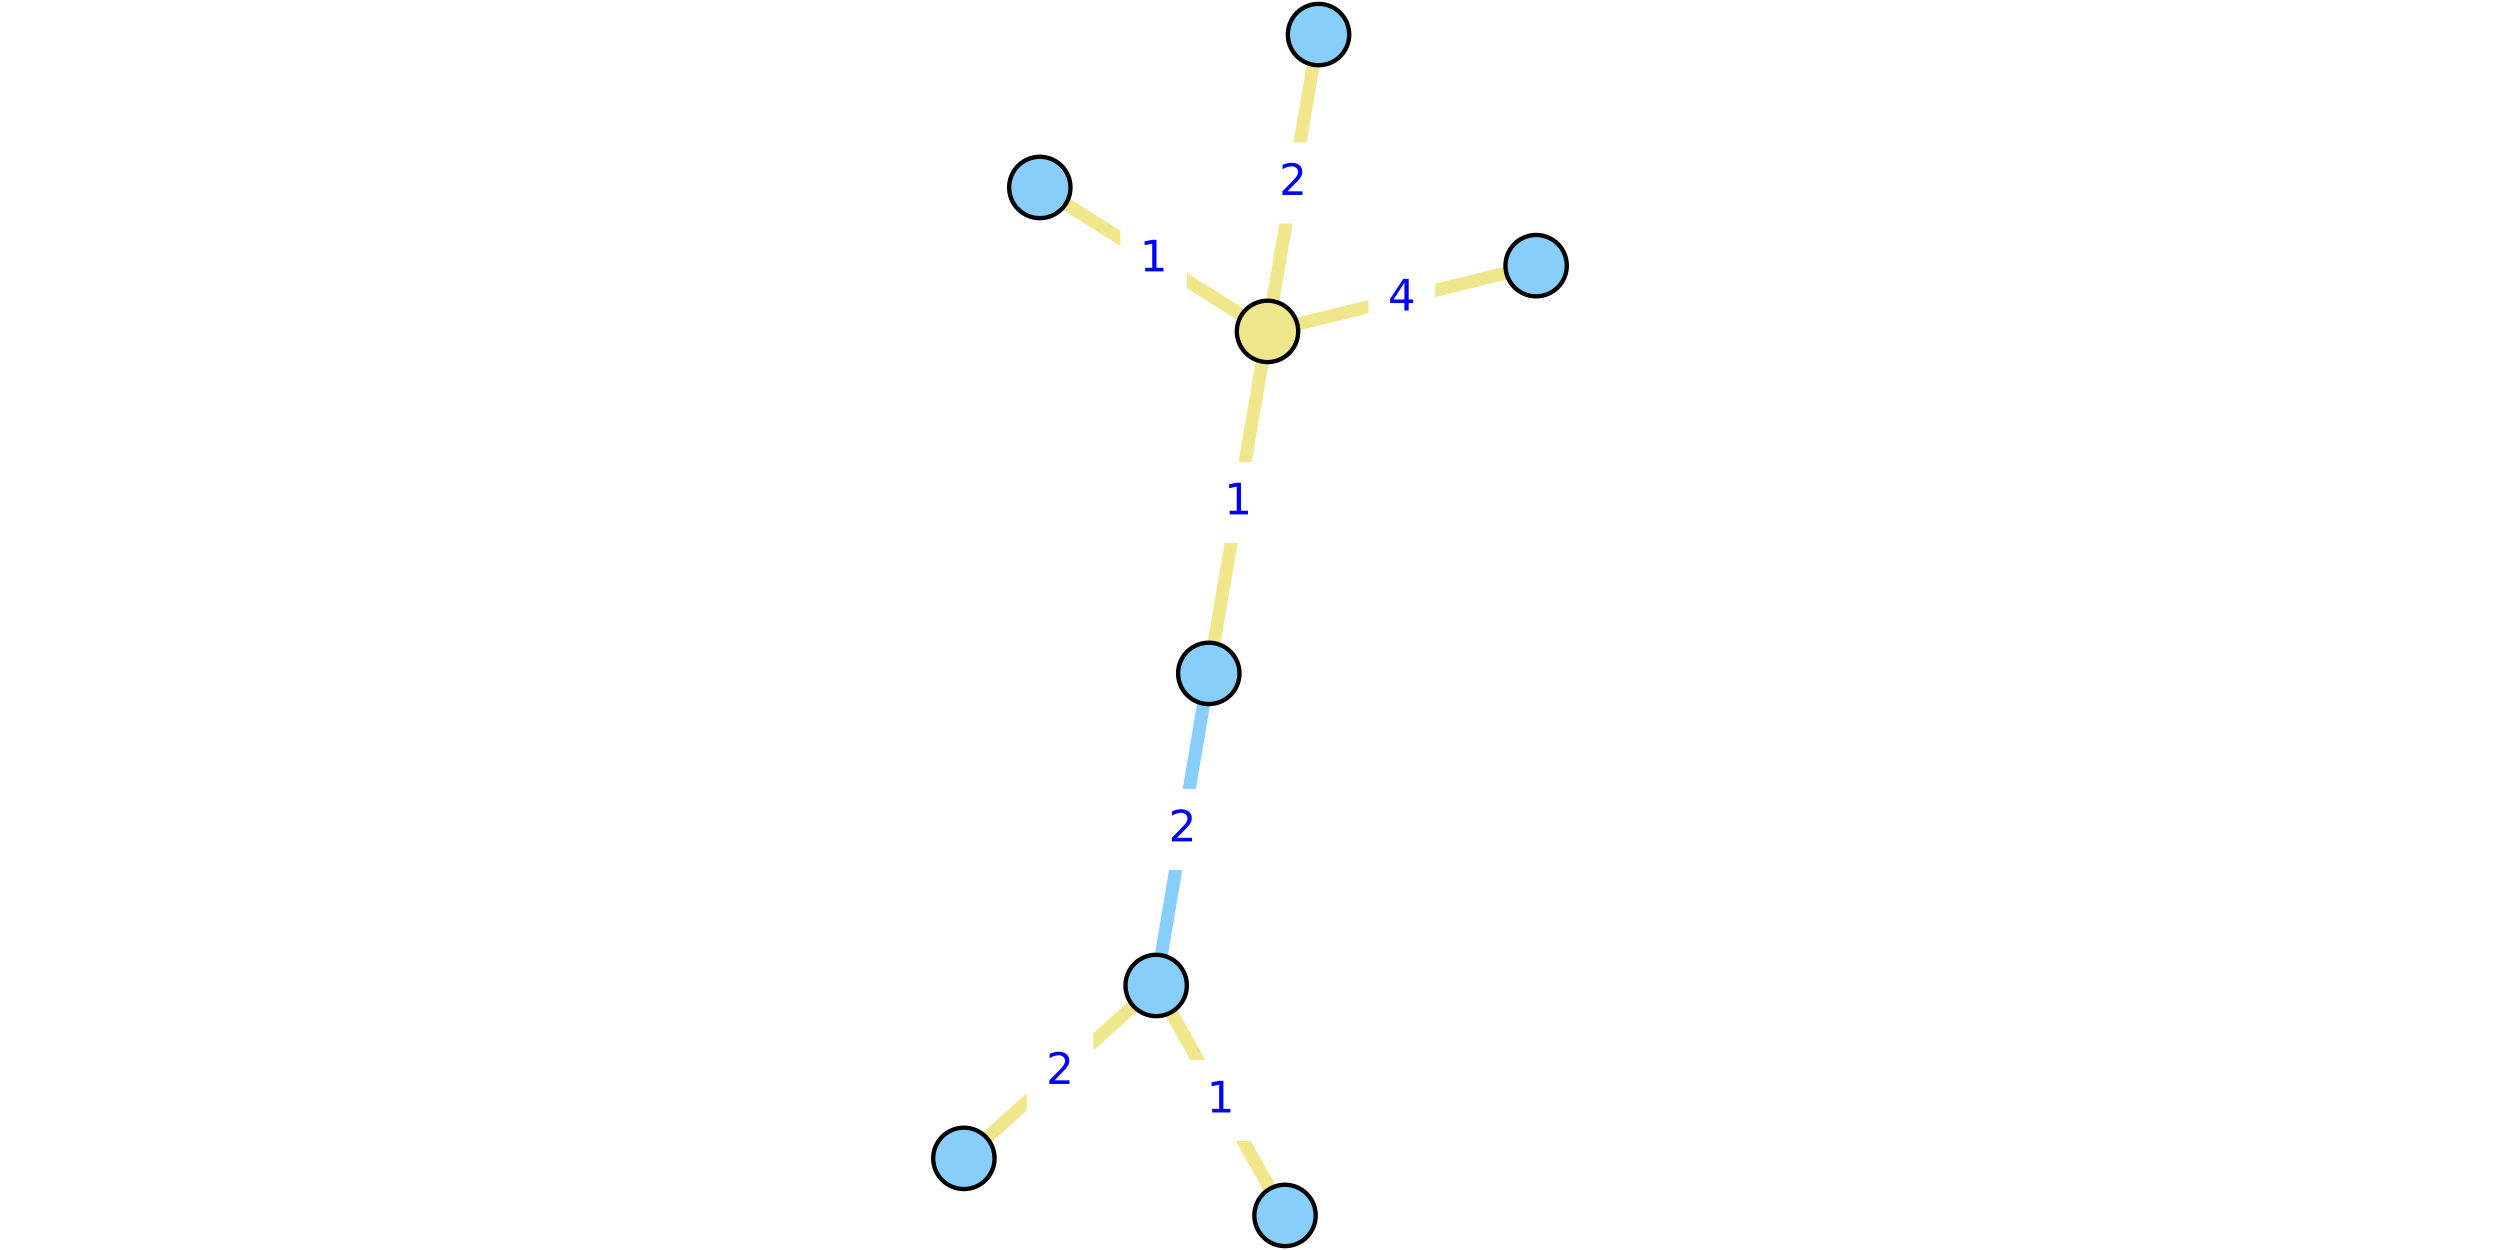
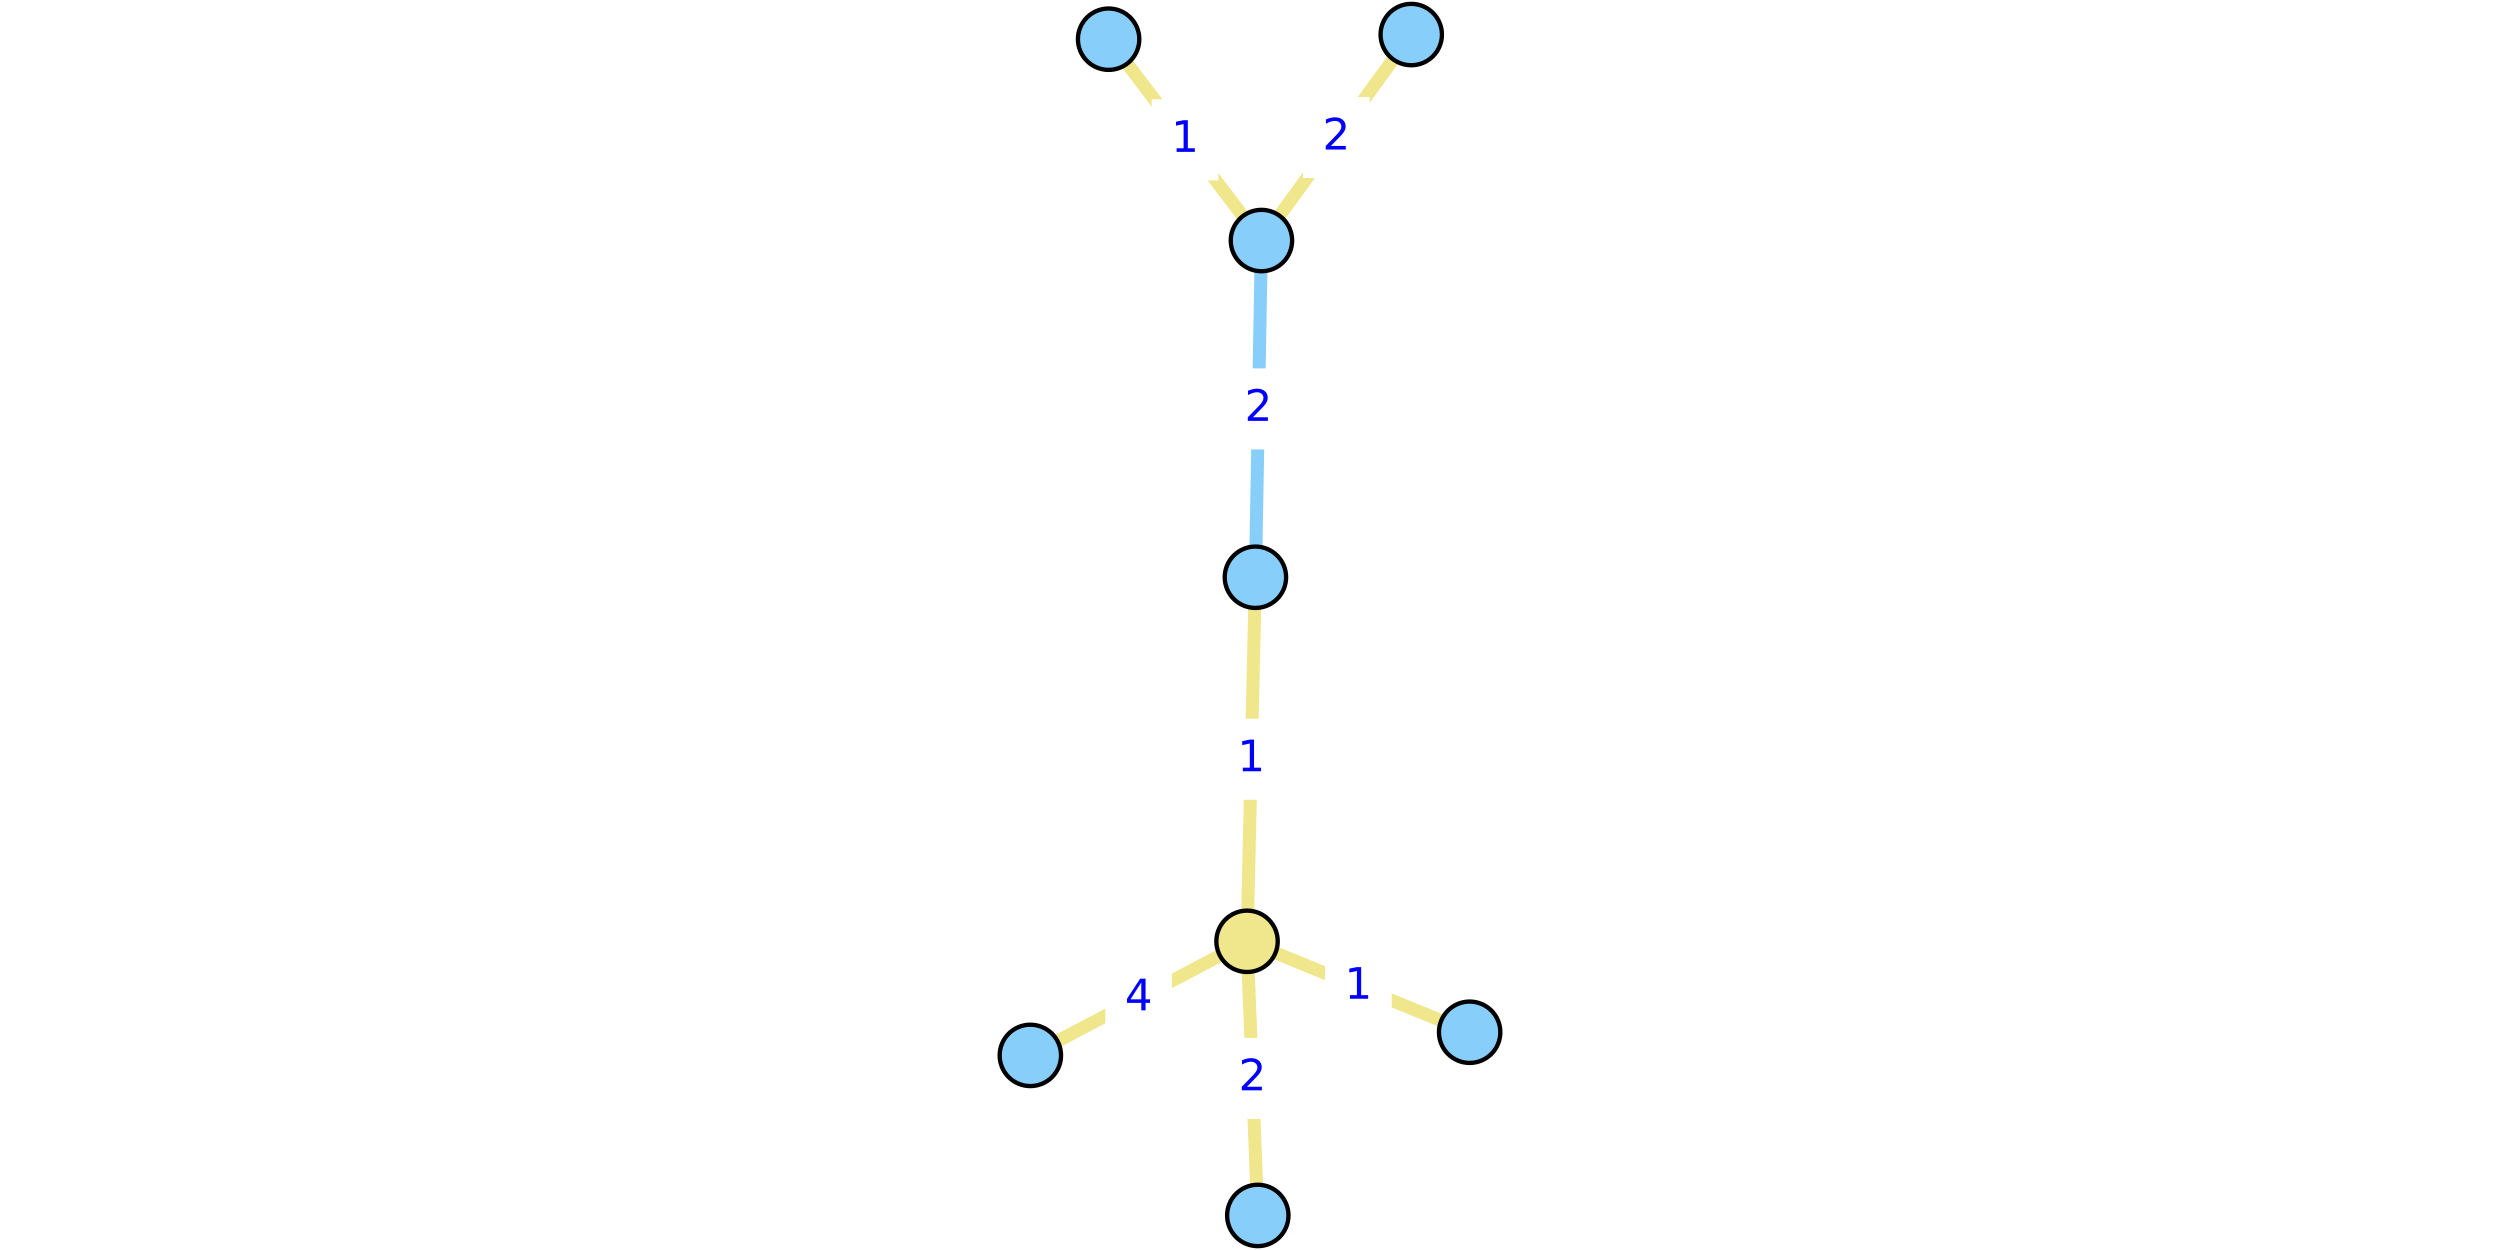
<svg xmlns="http://www.w3.org/2000/svg" xmlns:xlink="http://www.w3.org/1999/xlink" height="288pt" version="1.1" viewBox="0 0 576 288" width="576pt">
  <defs>
    <style type="text/css">
*{stroke-linecap:butt;stroke-linejoin:round;}
  </style>
  </defs>
  <g id="figure_1">
    <g id="patch_1">
      <path d="M 0 288  L 576 288  L 576 0  L 0 0  z " style="fill:#ffffff;" />
    </g>
    <g id="axes_1">
      <g id="patch_2">
-         <path d="M 219.44 285.48  L 356.56 285.48  L 356.56 2.52  L 219.44 2.52  z " style="fill:#ffffff;" />
+         <path d="M 235.369 285.48  L 340.631 285.48  L 340.631 2.52  L 235.369 2.52  z " style="fill:#ffffff;" />
      </g>
      <g id="matplotlib.axis_1" />
      <g id="matplotlib.axis_2" />
      <g id="line2d_1">
-         <path clip-path="url(#p3aef2beae9)" d="M 266.382 227.054  L 278.508 155.144  " style="fill:none;stroke:#87cefa;stroke-linecap:square;stroke-width:3;" />
+         <path clip-path="url(#pe047ea4c35)" d="M 290.636 55.421  L 289.248 132.999  " style="fill:none;stroke:#87cefa;stroke-linecap:square;stroke-width:3;" />
      </g>
      <g id="line2d_2">
-         <path clip-path="url(#p3aef2beae9)" d="M 303.79 7.962  L 292.035 76.357  " style="fill:none;stroke:#f0e68c;stroke-linecap:square;stroke-width:3;" />
+         <path clip-path="url(#pe047ea4c35)" d="M 289.795 280.038  L 287.32 216.877  " style="fill:none;stroke:#f0e68c;stroke-linecap:square;stroke-width:3;" />
      </g>
      <g id="line2d_3">
-         <path clip-path="url(#p3aef2beae9)" d="M 353.923 61.205  L 292.035 76.357  " style="fill:none;stroke:#f0e68c;stroke-linecap:square;stroke-width:3;" />
+         <path clip-path="url(#pe047ea4c35)" d="M 237.393 243.163  L 287.32 216.877  " style="fill:none;stroke:#f0e68c;stroke-linecap:square;stroke-width:3;" />
      </g>
      <g id="line2d_4">
-         <path clip-path="url(#p3aef2beae9)" d="M 292.035 76.357  L 239.573 43.191  " style="fill:none;stroke:#f0e68c;stroke-linecap:square;stroke-width:3;" />
+         <path clip-path="url(#pe047ea4c35)" d="M 287.32 216.877  L 338.607 237.829  " style="fill:none;stroke:#f0e68c;stroke-linecap:square;stroke-width:3;" />
      </g>
      <g id="line2d_5">
-         <path clip-path="url(#p3aef2beae9)" d="M 292.035 76.357  L 278.508 155.144  " style="fill:none;stroke:#f0e68c;stroke-linecap:square;stroke-width:3;" />
+         <path clip-path="url(#pe047ea4c35)" d="M 287.32 216.877  L 289.248 132.999  " style="fill:none;stroke:#f0e68c;stroke-linecap:square;stroke-width:3;" />
      </g>
      <g id="line2d_6">
-         <path clip-path="url(#p3aef2beae9)" d="M 296.068 280.038  L 266.382 227.054  " style="fill:none;stroke:#f0e68c;stroke-linecap:square;stroke-width:3;" />
+         <path clip-path="url(#pe047ea4c35)" d="M 255.425 9.031  L 290.636 55.421  " style="fill:none;stroke:#f0e68c;stroke-linecap:square;stroke-width:3;" />
      </g>
      <g id="line2d_7">
-         <path clip-path="url(#p3aef2beae9)" d="M 266.382 227.054  L 222.077 266.889  " style="fill:none;stroke:#f0e68c;stroke-linecap:square;stroke-width:3;" />
+         <path clip-path="url(#pe047ea4c35)" d="M 290.636 55.421  L 325.152 7.962  " style="fill:none;stroke:#f0e68c;stroke-linecap:square;stroke-width:3;" />
      </g>
      <g id="text_1">
        <g id="patch_3">
-           <path d="M 265.264 199.938  L 279.626 199.938  L 279.626 182.26  L 265.264 182.26  z " style="fill:#ffffff;stroke:#ffffff;stroke-linejoin:miter;" />
+           <path d="M 282.761 103.049  L 297.123 103.049  L 297.123 85.371  L 282.761 85.371  z " style="fill:#ffffff;stroke:#ffffff;stroke-linejoin:miter;" />
        </g>
        <defs>
          <path d="M 19.188 8.297  L 53.609 8.297  L 53.609 0  L 7.328 0  L 7.328 8.297  Q 12.938 14.109 22.625 23.891  Q 32.328 33.688 34.812 36.531  Q 39.547 41.844 41.422 45.531  Q 43.312 49.219 43.312 52.781  Q 43.312 58.594 39.234 62.25  Q 35.156 65.922 28.609 65.922  Q 23.969 65.922 18.812 64.312  Q 13.672 62.703 7.812 59.422  L 7.812 69.391  Q 13.766 71.781 18.938 73  Q 24.125 74.219 28.422 74.219  Q 39.75 74.219 46.484 68.547  Q 53.219 62.891 53.219 53.422  Q 53.219 48.922 51.531 44.891  Q 49.859 40.875 45.406 35.406  Q 44.188 33.984 37.641 27.219  Q 31.109 20.453 19.188 8.297  z " id="DejaVuSans-32" />
        </defs>
-         <g style="fill:#0000ff;" transform="translate(269.2639 193.8583)scale(0.1 -0.1)">
+         <g style="fill:#0000ff;" transform="translate(286.7608 96.96917)scale(0.1 -0.1)">
          <use xlink:href="#DejaVuSans-32" />
        </g>
      </g>
      <g id="text_2">
        <g id="patch_4">
-           <path d="M 290.731 50.998  L 305.094 50.998  L 305.094 33.32  L 290.731 33.32  z " style="fill:#ffffff;stroke:#ffffff;stroke-linejoin:miter;" />
+           <path d="M 281.376 257.297  L 295.739 257.297  L 295.739 239.619  L 281.376 239.619  z " style="fill:#ffffff;stroke:#ffffff;stroke-linejoin:miter;" />
        </g>
-         <g style="fill:#0000ff;" transform="translate(294.731 44.91875)scale(0.1 -0.1)">
+         <g style="fill:#0000ff;" transform="translate(285.3761 251.217)scale(0.1 -0.1)">
          <use xlink:href="#DejaVuSans-32" />
        </g>
      </g>
      <g id="text_3">
        <g id="patch_5">
-           <path d="M 315.798 77.62  L 330.16 77.62  L 330.16 59.942  L 315.798 59.942  z " style="fill:#ffffff;stroke:#ffffff;stroke-linejoin:miter;" />
+           <path d="M 255.175 238.859  L 269.538 238.859  L 269.538 221.181  L 255.175 221.181  z " style="fill:#ffffff;stroke:#ffffff;stroke-linejoin:miter;" />
        </g>
        <defs>
          <path d="M 37.797 64.312  L 12.891 25.391  L 37.797 25.391  z M 35.203 72.906  L 47.609 72.906  L 47.609 25.391  L 58.016 25.391  L 58.016 17.188  L 47.609 17.188  L 47.609 0  L 37.797 0  L 37.797 17.188  L 4.891 17.188  L 4.891 26.703  z " id="DejaVuSans-34" />
        </defs>
-         <g style="fill:#0000ff;" transform="translate(319.7977 71.54061)scale(0.1 -0.1)">
+         <g style="fill:#0000ff;" transform="translate(259.1754 232.7792)scale(0.1 -0.1)">
          <use xlink:href="#DejaVuSans-34" />
        </g>
      </g>
      <g id="text_4">
        <g id="patch_6">
-           <path d="M 258.623 68.613  L 272.985 68.613  L 272.985 50.935  L 258.623 50.935  z " style="fill:#ffffff;stroke:#ffffff;stroke-linejoin:miter;" />
+           <path d="M 305.782 236.192  L 320.145 236.192  L 320.145 218.514  L 305.782 218.514  z " style="fill:#ffffff;stroke:#ffffff;stroke-linejoin:miter;" />
        </g>
        <defs>
          <path d="M 12.406 8.297  L 28.516 8.297  L 28.516 63.922  L 10.984 60.406  L 10.984 69.391  L 28.422 72.906  L 38.281 72.906  L 38.281 8.297  L 54.391 8.297  L 54.391 0  L 12.406 0  z " id="DejaVuSans-31" />
        </defs>
-         <g style="fill:#0000ff;" transform="translate(262.6227 62.53347)scale(0.1 -0.1)">
+         <g style="fill:#0000ff;" transform="translate(309.7823 230.1121)scale(0.1 -0.1)">
          <use xlink:href="#DejaVuSans-31" />
        </g>
      </g>
      <g id="text_5">
        <g id="patch_7">
-           <path d="M 278.09 124.59  L 292.453 124.59  L 292.453 106.912  L 278.09 106.912  z " style="fill:#ffffff;stroke:#ffffff;stroke-linejoin:miter;" />
+           <path d="M 281.103 183.777  L 295.465 183.777  L 295.465 166.099  L 281.103 166.099  z " style="fill:#ffffff;stroke:#ffffff;stroke-linejoin:miter;" />
        </g>
-         <g style="fill:#0000ff;" transform="translate(282.09 118.51)scale(0.1 -0.1)">
+         <g style="fill:#0000ff;" transform="translate(285.1028 177.6971)scale(0.1 -0.1)">
          <use xlink:href="#DejaVuSans-31" />
        </g>
      </g>
      <g id="text_6">
        <g id="patch_8">
-           <path d="M 274.044 262.385  L 288.406 262.385  L 288.406 244.707  L 274.044 244.707  z " style="fill:#ffffff;stroke:#ffffff;stroke-linejoin:miter;" />
+           <path d="M 265.849 41.065  L 280.212 41.065  L 280.212 23.387  L 265.849 23.387  z " style="fill:#ffffff;stroke:#ffffff;stroke-linejoin:miter;" />
        </g>
-         <g style="fill:#0000ff;" transform="translate(278.0438 256.3055)scale(0.1 -0.1)">
+         <g style="fill:#0000ff;" transform="translate(269.8494 34.9854)scale(0.1 -0.1)">
          <use xlink:href="#DejaVuSans-31" />
        </g>
      </g>
      <g id="text_7">
        <g id="patch_9">
-           <path d="M 237.048 255.811  L 251.411 255.811  L 251.411 238.133  L 237.048 238.133  z " style="fill:#ffffff;stroke:#ffffff;stroke-linejoin:miter;" />
+           <path d="M 300.713 40.53  L 315.075 40.53  L 315.075 22.852  L 300.713 22.852  z " style="fill:#ffffff;stroke:#ffffff;stroke-linejoin:miter;" />
        </g>
-         <g style="fill:#0000ff;" transform="translate(241.0482 249.731)scale(0.1 -0.1)">
+         <g style="fill:#0000ff;" transform="translate(304.7125 34.45053)scale(0.1 -0.1)">
          <use xlink:href="#DejaVuSans-32" />
        </g>
      </g>
      <g id="PathCollection_1">
        <defs>
-           <path d="M 0 7.071  C 1.875 7.071 3.674 6.326 5 5  C 6.326 3.674 7.071 1.875 7.071 0  C 7.071 -1.875 6.326 -3.674 5 -5  C 3.674 -6.326 1.875 -7.071 0 -7.071  C -1.875 -7.071 -3.674 -6.326 -5 -5  C -6.326 -3.674 -7.071 -1.875 -7.071 0  C -7.071 1.875 -6.326 3.674 -5 5  C -3.674 6.326 -1.875 7.071 0 7.071  z " id="C0_0_5d6d1dd854" />
+           <path d="M 0 7.071  C 1.875 7.071 3.674 6.326 5 5  C 6.326 3.674 7.071 1.875 7.071 0  C 7.071 -1.875 6.326 -3.674 5 -5  C 3.674 -6.326 1.875 -7.071 0 -7.071  C -1.875 -7.071 -3.674 -6.326 -5 -5  C -6.326 -3.674 -7.071 -1.875 -7.071 0  C -7.071 1.875 -6.326 3.674 -5 5  C -3.674 6.326 -1.875 7.071 0 7.071  z " id="C0_0_4bf5c10a7b" />
        </defs>
-         <use style="fill:#87cefa;stroke:#000000;" x="303.79" xlink:href="#C0_0_5d6d1dd854" y="7.962" />
-         <use style="fill:#87cefa;stroke:#000000;" x="353.923" xlink:href="#C0_0_5d6d1dd854" y="61.205" />
-         <use style="fill:#87cefa;stroke:#000000;" x="296.068" xlink:href="#C0_0_5d6d1dd854" y="280.038" />
-         <use style="fill:#87cefa;stroke:#000000;" x="266.382" xlink:href="#C0_0_5d6d1dd854" y="227.054" />
-         <use style="fill:#87cefa;stroke:#000000;" x="239.573" xlink:href="#C0_0_5d6d1dd854" y="43.191" />
-         <use style="fill:#87cefa;stroke:#000000;" x="278.508" xlink:href="#C0_0_5d6d1dd854" y="155.144" />
-         <use style="fill:#87cefa;stroke:#000000;" x="222.077" xlink:href="#C0_0_5d6d1dd854" y="266.889" />
-         <use style="fill:#f0e68c;stroke:#000000;" x="292.035" xlink:href="#C0_0_5d6d1dd854" y="76.357" />
+         <use style="fill:#87cefa;stroke:#000000;" x="289.795" xlink:href="#C0_0_4bf5c10a7b" y="280.038" />
+         <use style="fill:#87cefa;stroke:#000000;" x="237.393" xlink:href="#C0_0_4bf5c10a7b" y="243.163" />
+         <use style="fill:#87cefa;stroke:#000000;" x="255.425" xlink:href="#C0_0_4bf5c10a7b" y="9.031" />
+         <use style="fill:#87cefa;stroke:#000000;" x="290.636" xlink:href="#C0_0_4bf5c10a7b" y="55.421" />
+         <use style="fill:#87cefa;stroke:#000000;" x="338.607" xlink:href="#C0_0_4bf5c10a7b" y="237.829" />
+         <use style="fill:#87cefa;stroke:#000000;" x="289.248" xlink:href="#C0_0_4bf5c10a7b" y="132.999" />
+         <use style="fill:#87cefa;stroke:#000000;" x="325.152" xlink:href="#C0_0_4bf5c10a7b" y="7.962" />
+         <use style="fill:#f0e68c;stroke:#000000;" x="287.32" xlink:href="#C0_0_4bf5c10a7b" y="216.877" />
      </g>
    </g>
  </g>
  <defs>
-     <clipPath id="p3aef2beae9">
-       <rect height="282.96" width="137.121" x="219.44" y="2.52" />
+     <clipPath id="pe047ea4c35">
+       <rect height="282.96" width="105.262" x="235.369" y="2.52" />
    </clipPath>
  </defs>
</svg>
